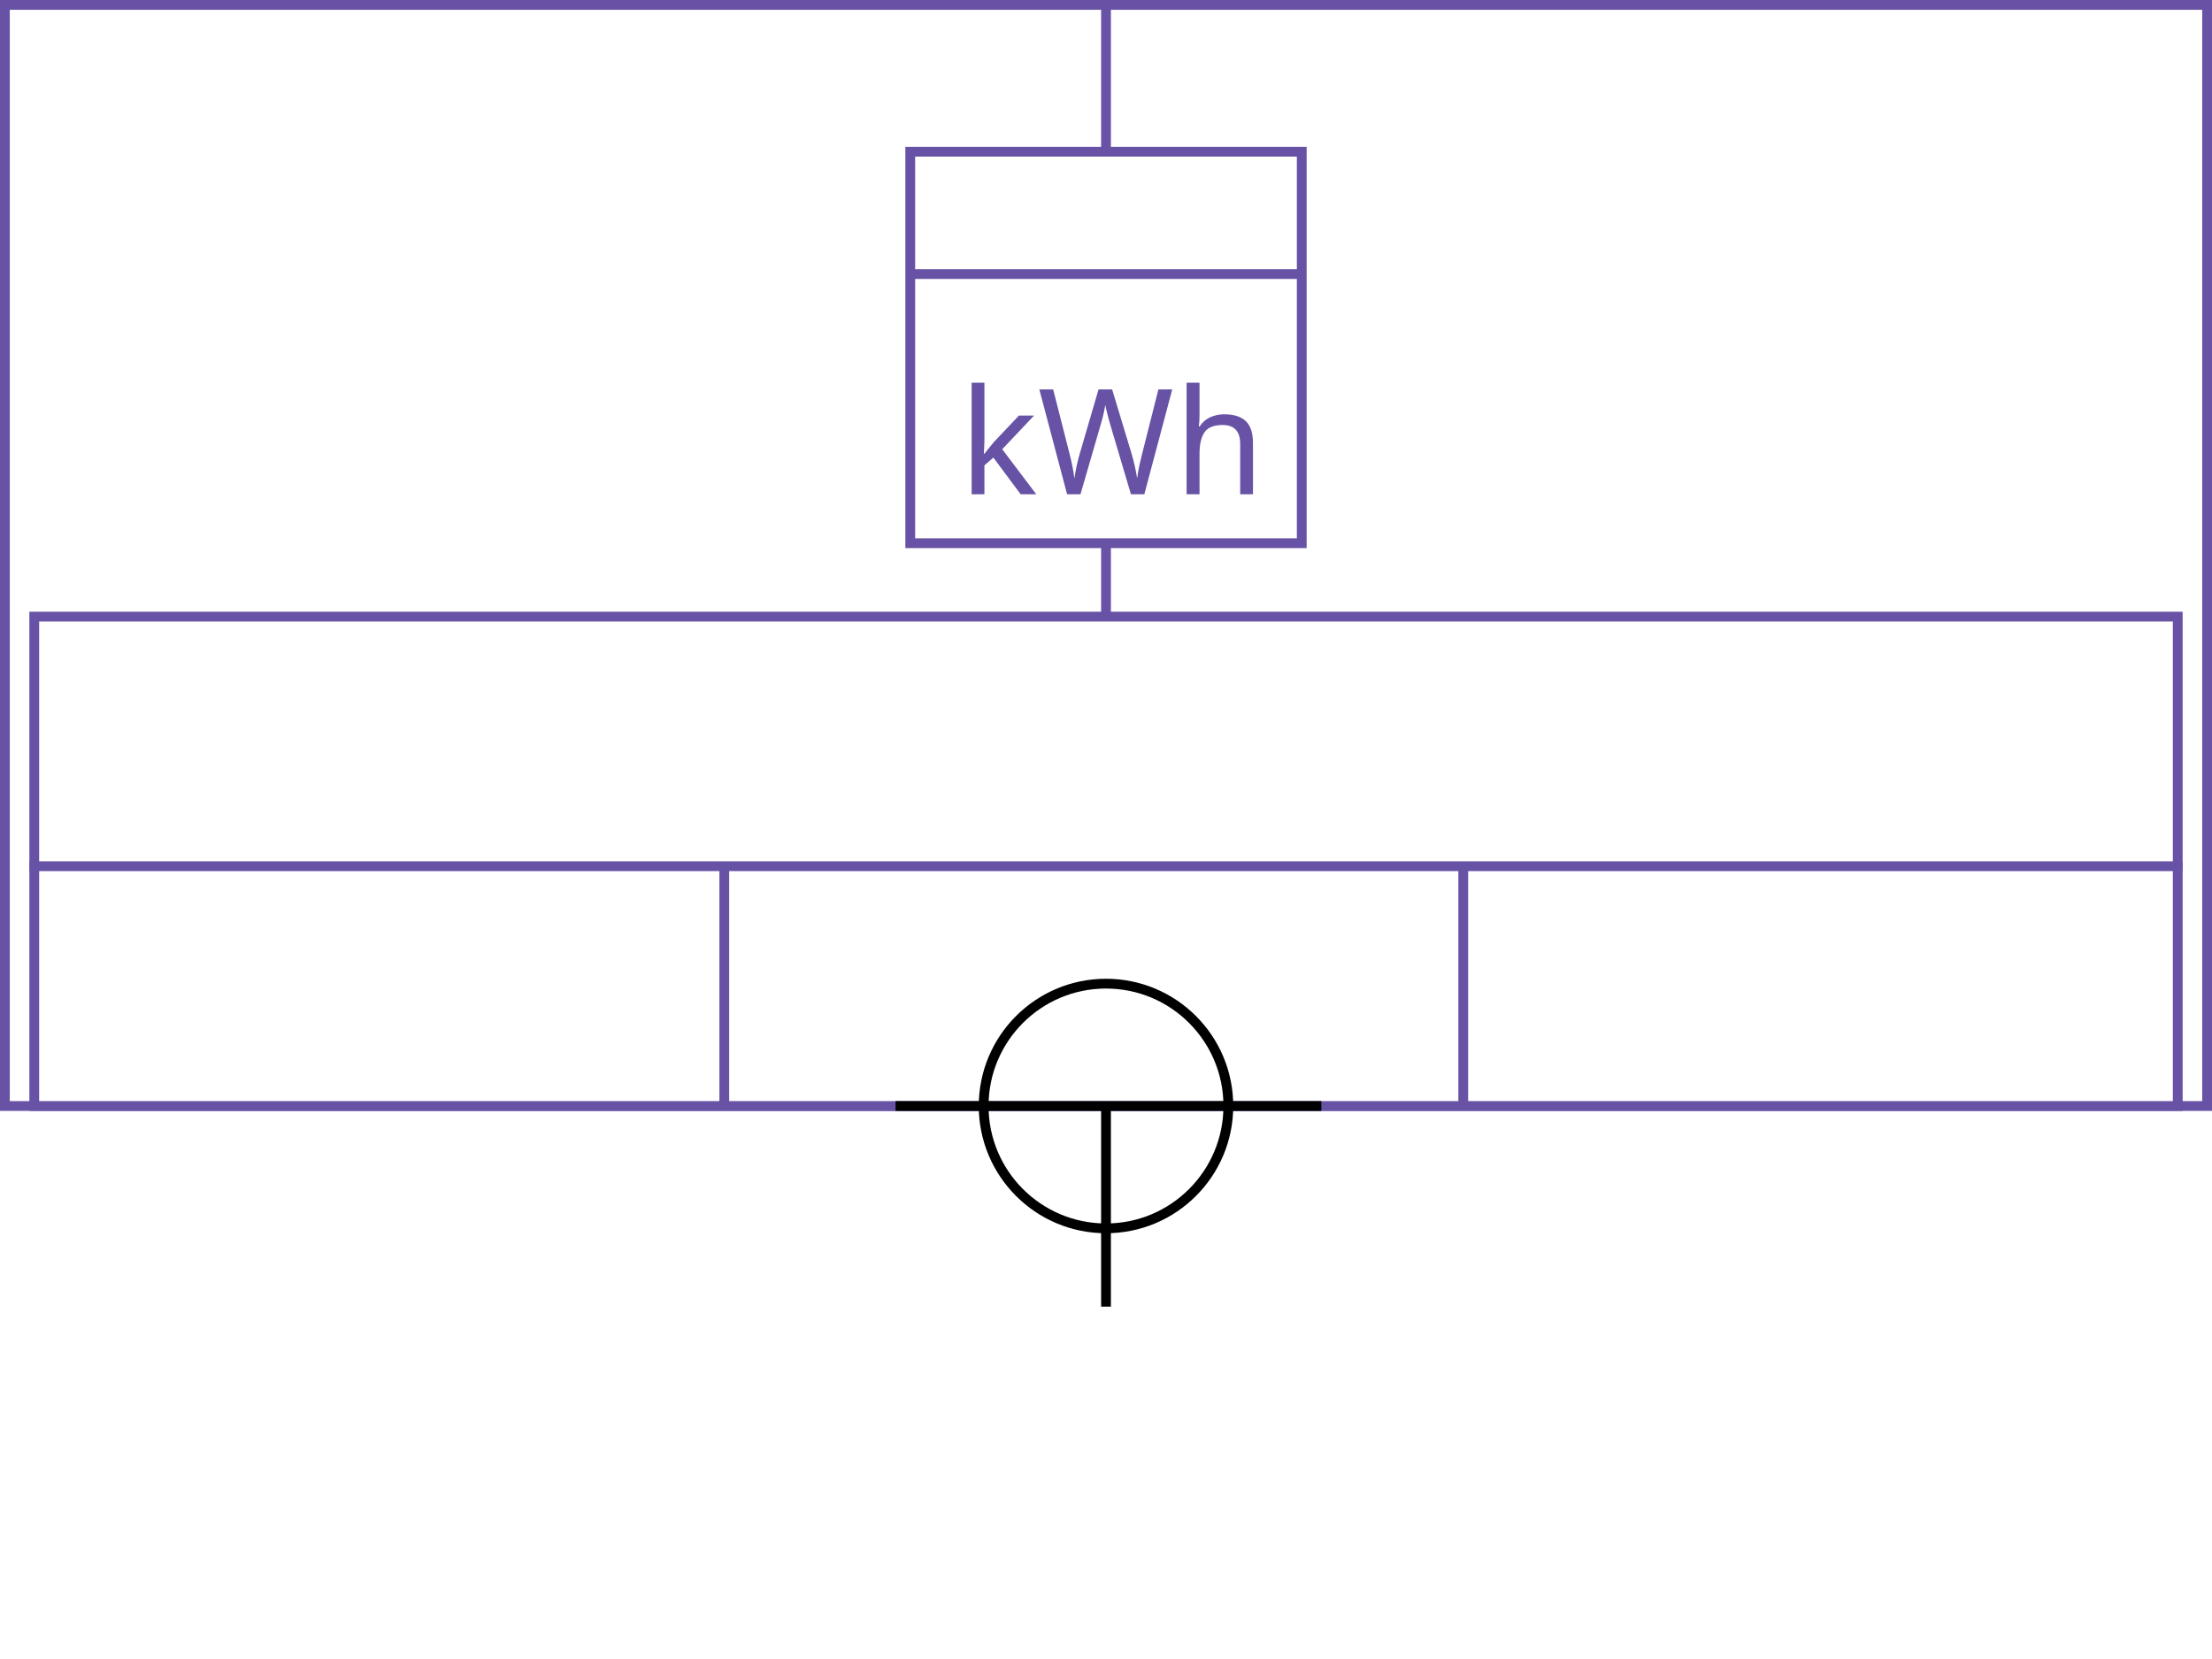
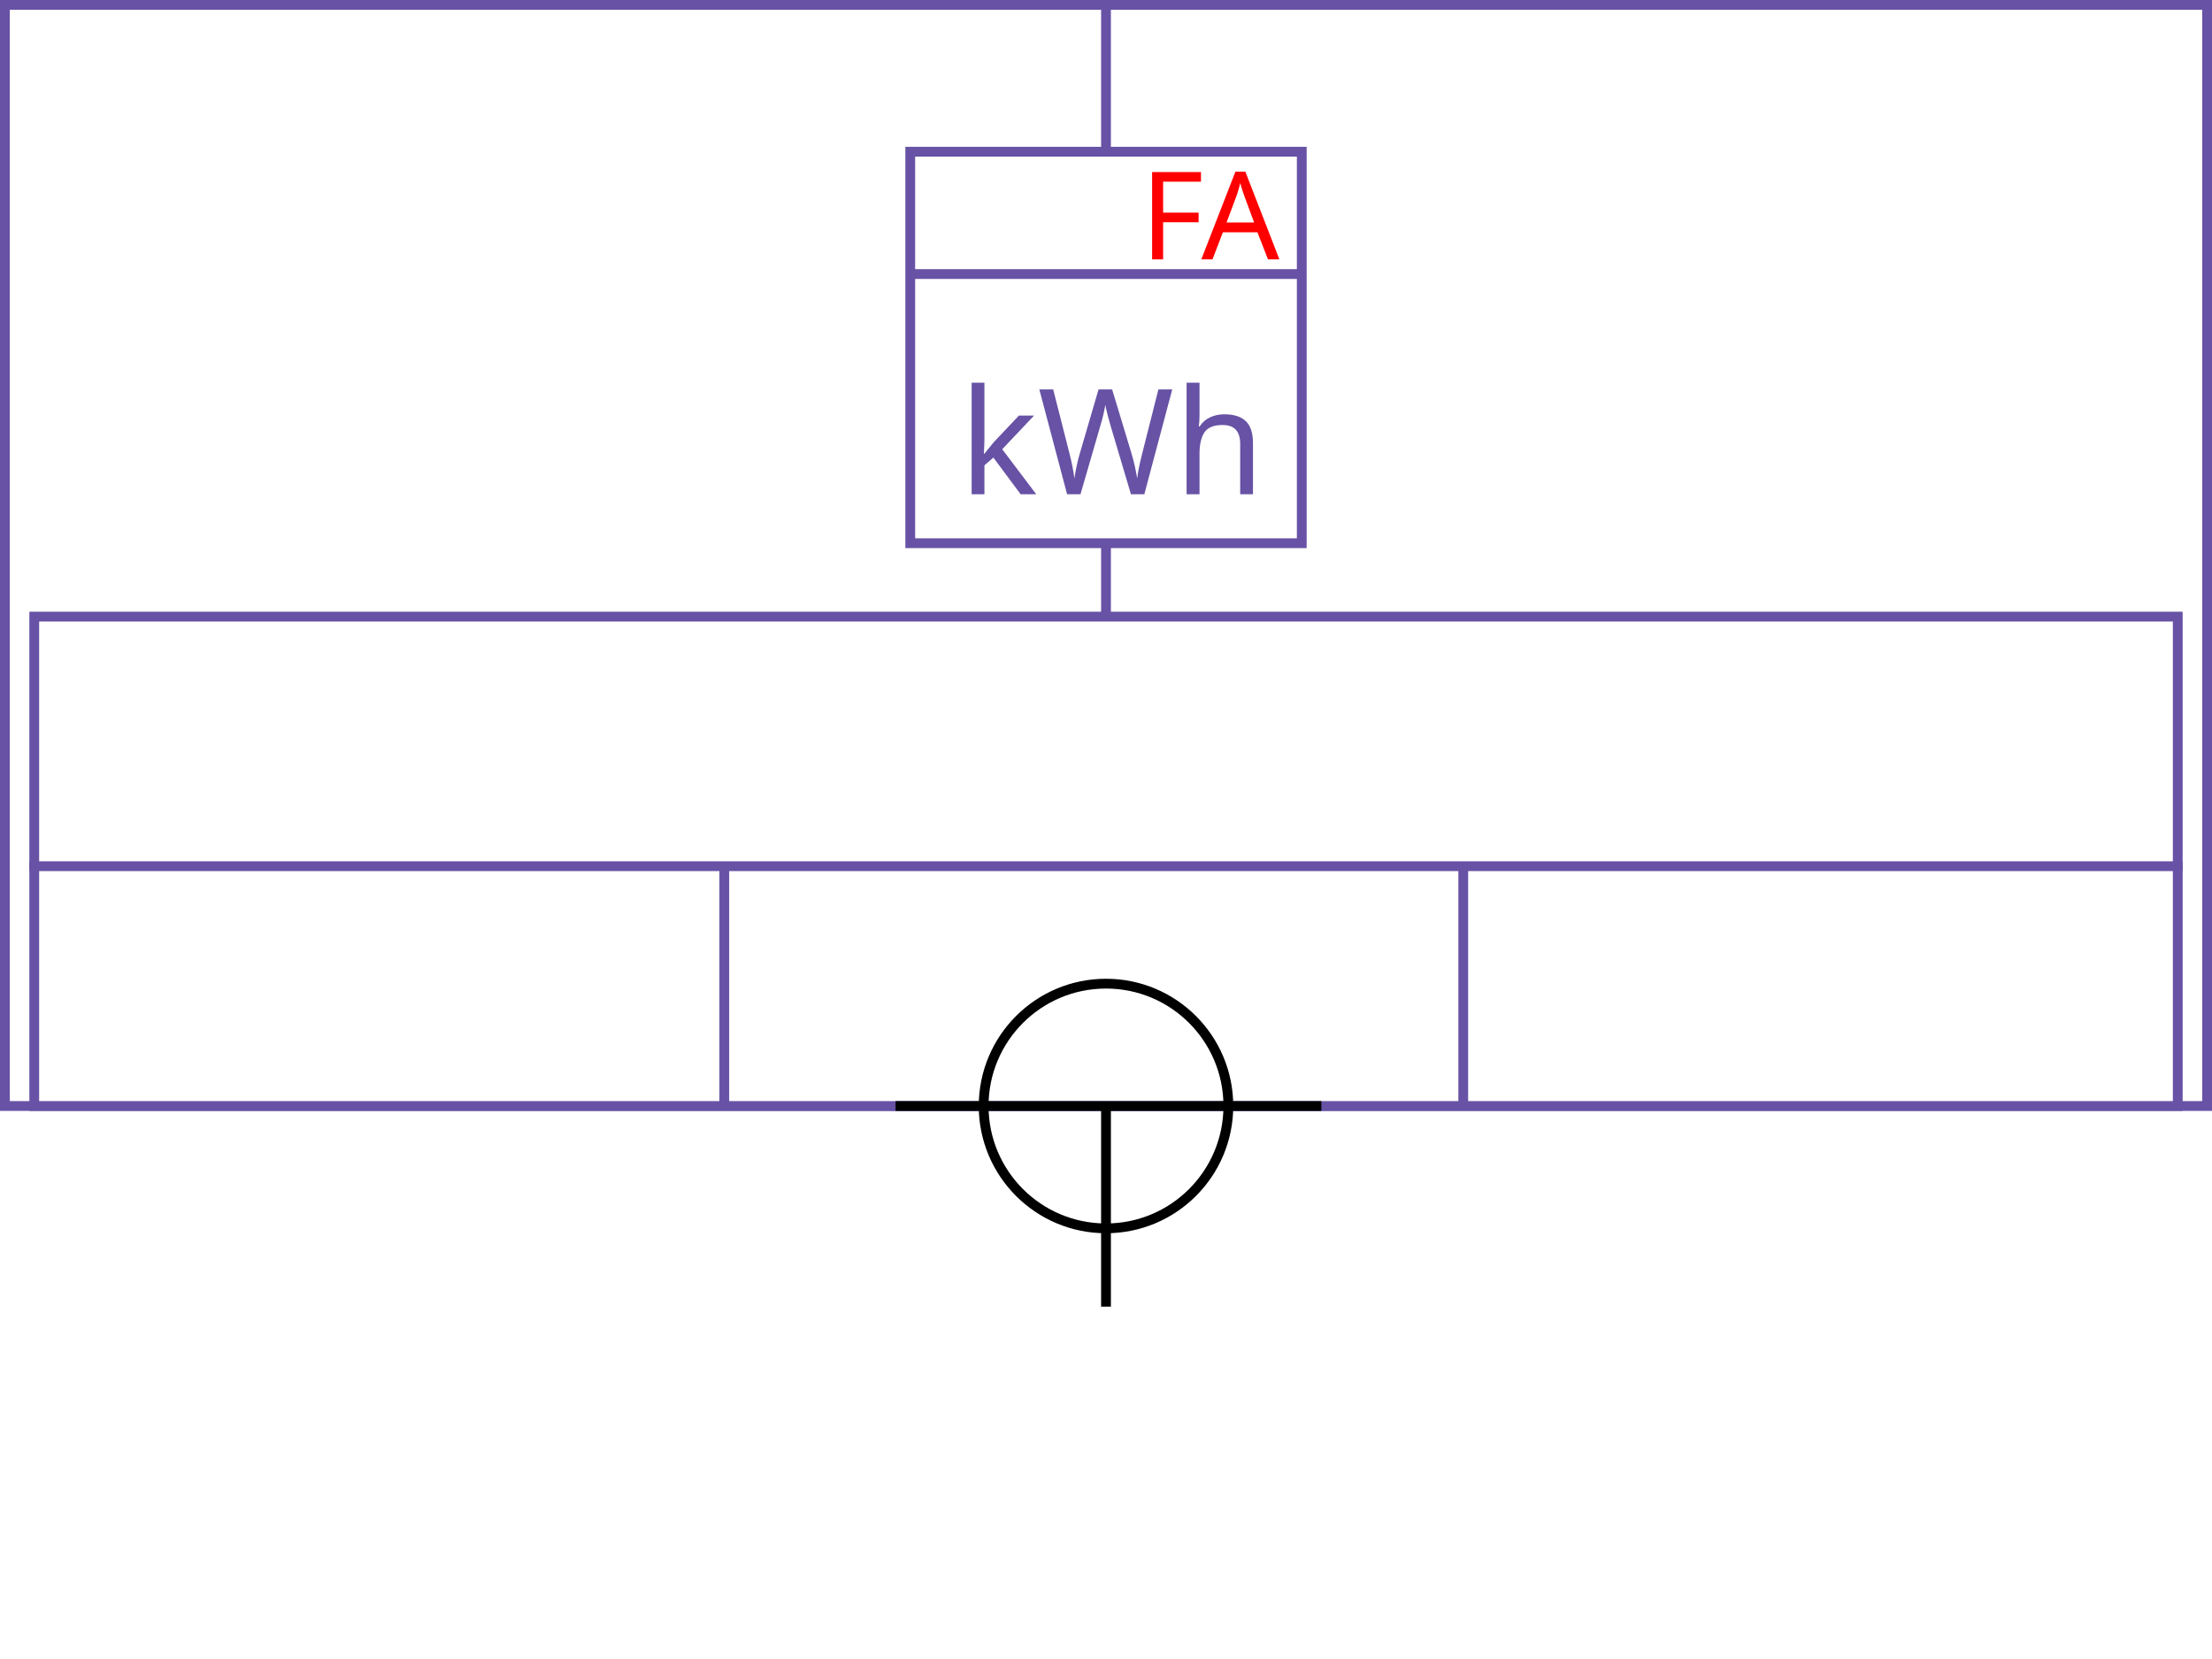
<svg xmlns="http://www.w3.org/2000/svg" height="339" width="452">
  <g>
    <rect fill="#fff" height="339" id="canvas_background" width="452" x="0" y="0" />
  </g>
  <g>
    <rect fill="#fff" height="225" id="r1" stroke="#6752A5" stroke-width="2" width="450" x="1" y="1" />
  </g>
  <g>
    <rect fill="#fff" height="80" id="z1" stroke="#6752A5" stroke-width="2" width="80" x="186" y="31" />
    <line fill="none" id="z2" stroke="#6752A5" stroke-width="2" x1="186" x2="266" y1="56" y2="56" />
    <line fill="none" id="z3" stroke="#6752A5" stroke-width="2" x1="226" x2="226" y1="0" y2="31" />
    <line fill="none" id="z4" stroke="#6752A5" stroke-width="2" x1="226" x2="226" y1="111" y2="151" />
  </g>
  <g>
    <text fill="#6752A5" font-family="sans-serif" font-size="30px" x="196" y="101">kWh</text>
+     <text fill="#FF0000" font-family="sans-serif" font-size="25px" x="233" y="53">FA</text>
  </g>
  <g>
    <rect fill="#fff" height="100" id="v1" stroke="#6752A5" stroke-width="2" width="438" x="7" y="126" />
    <line fill="none" id="v2" stroke="#6752A5" stroke-width="2" x1="6" x2="446" y1="177" y2="177" />
    <line fill="none" id="v3" stroke="#6752A5" stroke-width="2" x1="148" x2="148" y1="177" y2="226" />
    <line fill="none" id="v4" stroke="#6752A5" stroke-width="2" x1="299" x2="299" y1="177" y2="226" />
  </g>
  <g>
    <ellipse cx="226" cy="226" fill="none" id="svg21" rx="25" ry="25" stroke="#000" stroke-width="2" />
    <line fill="none" id="svg22" stroke="#000" stroke-width="2" x1="183" x2="270" y1="226" y2="226" />
    <line fill="none" id="svg23" stroke="#000" stroke-width="2" x1="226" x2="226" y1="226" y2="267" />
  </g>
</svg>
